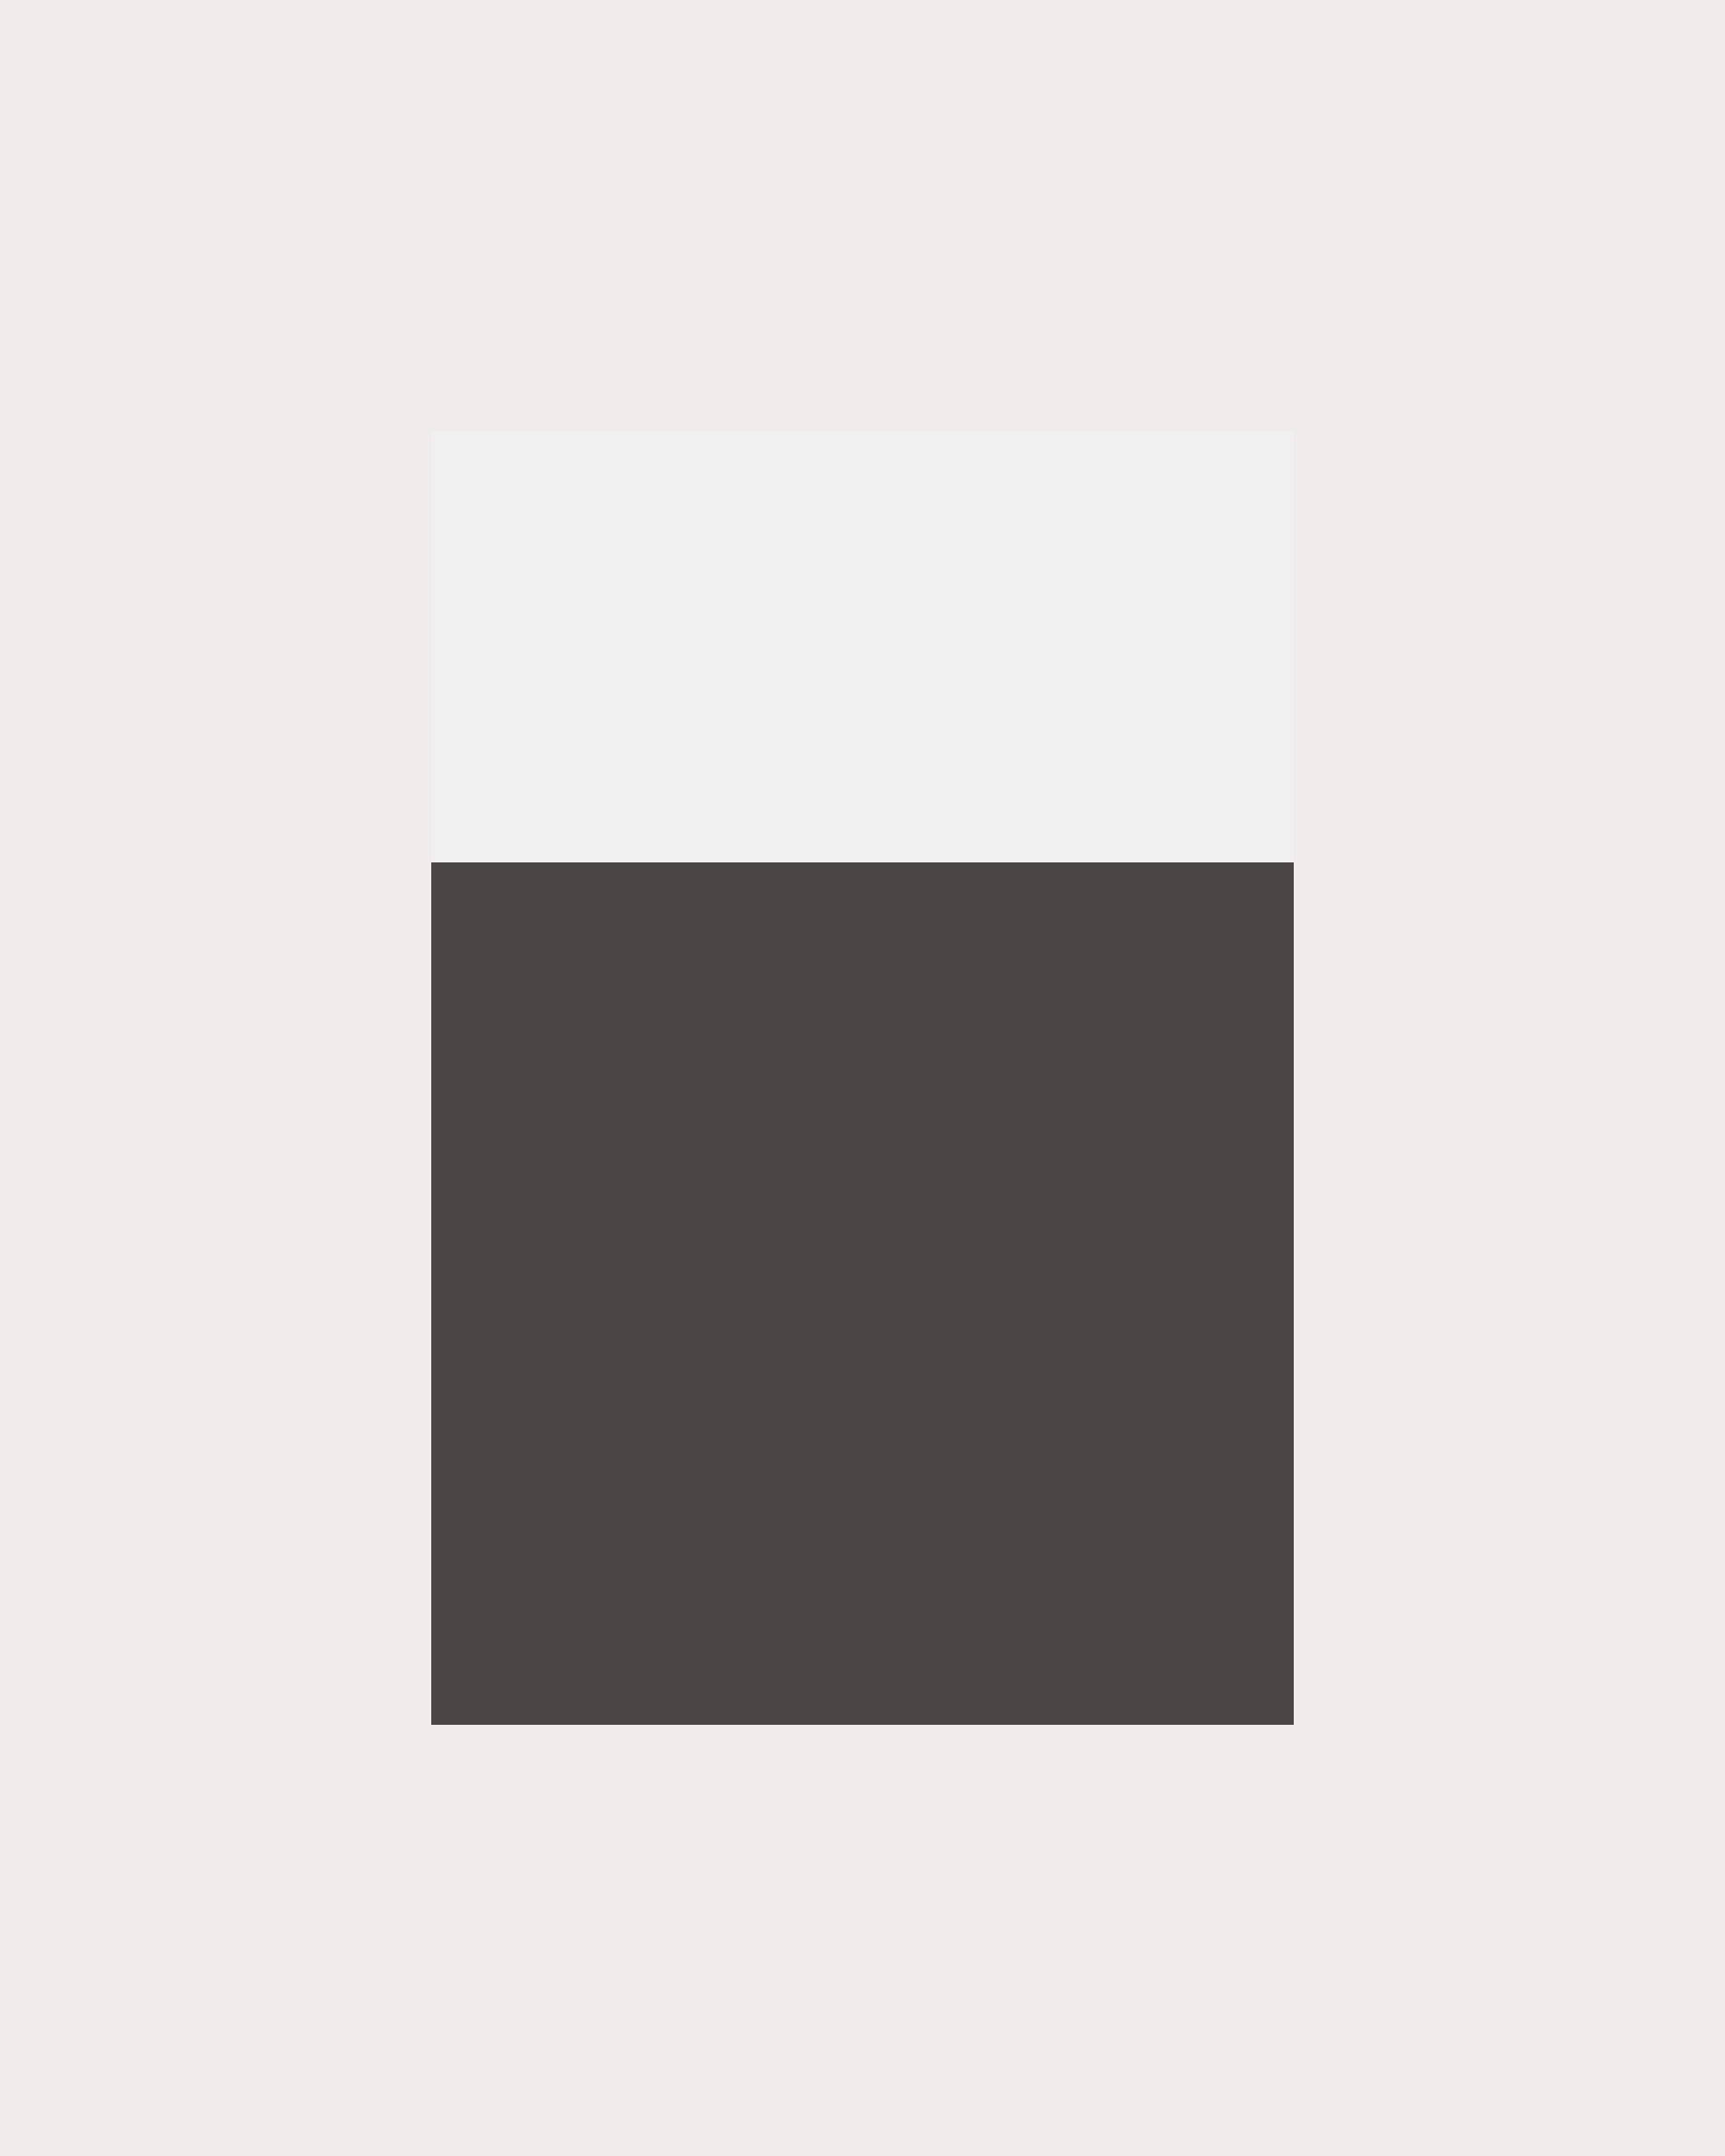
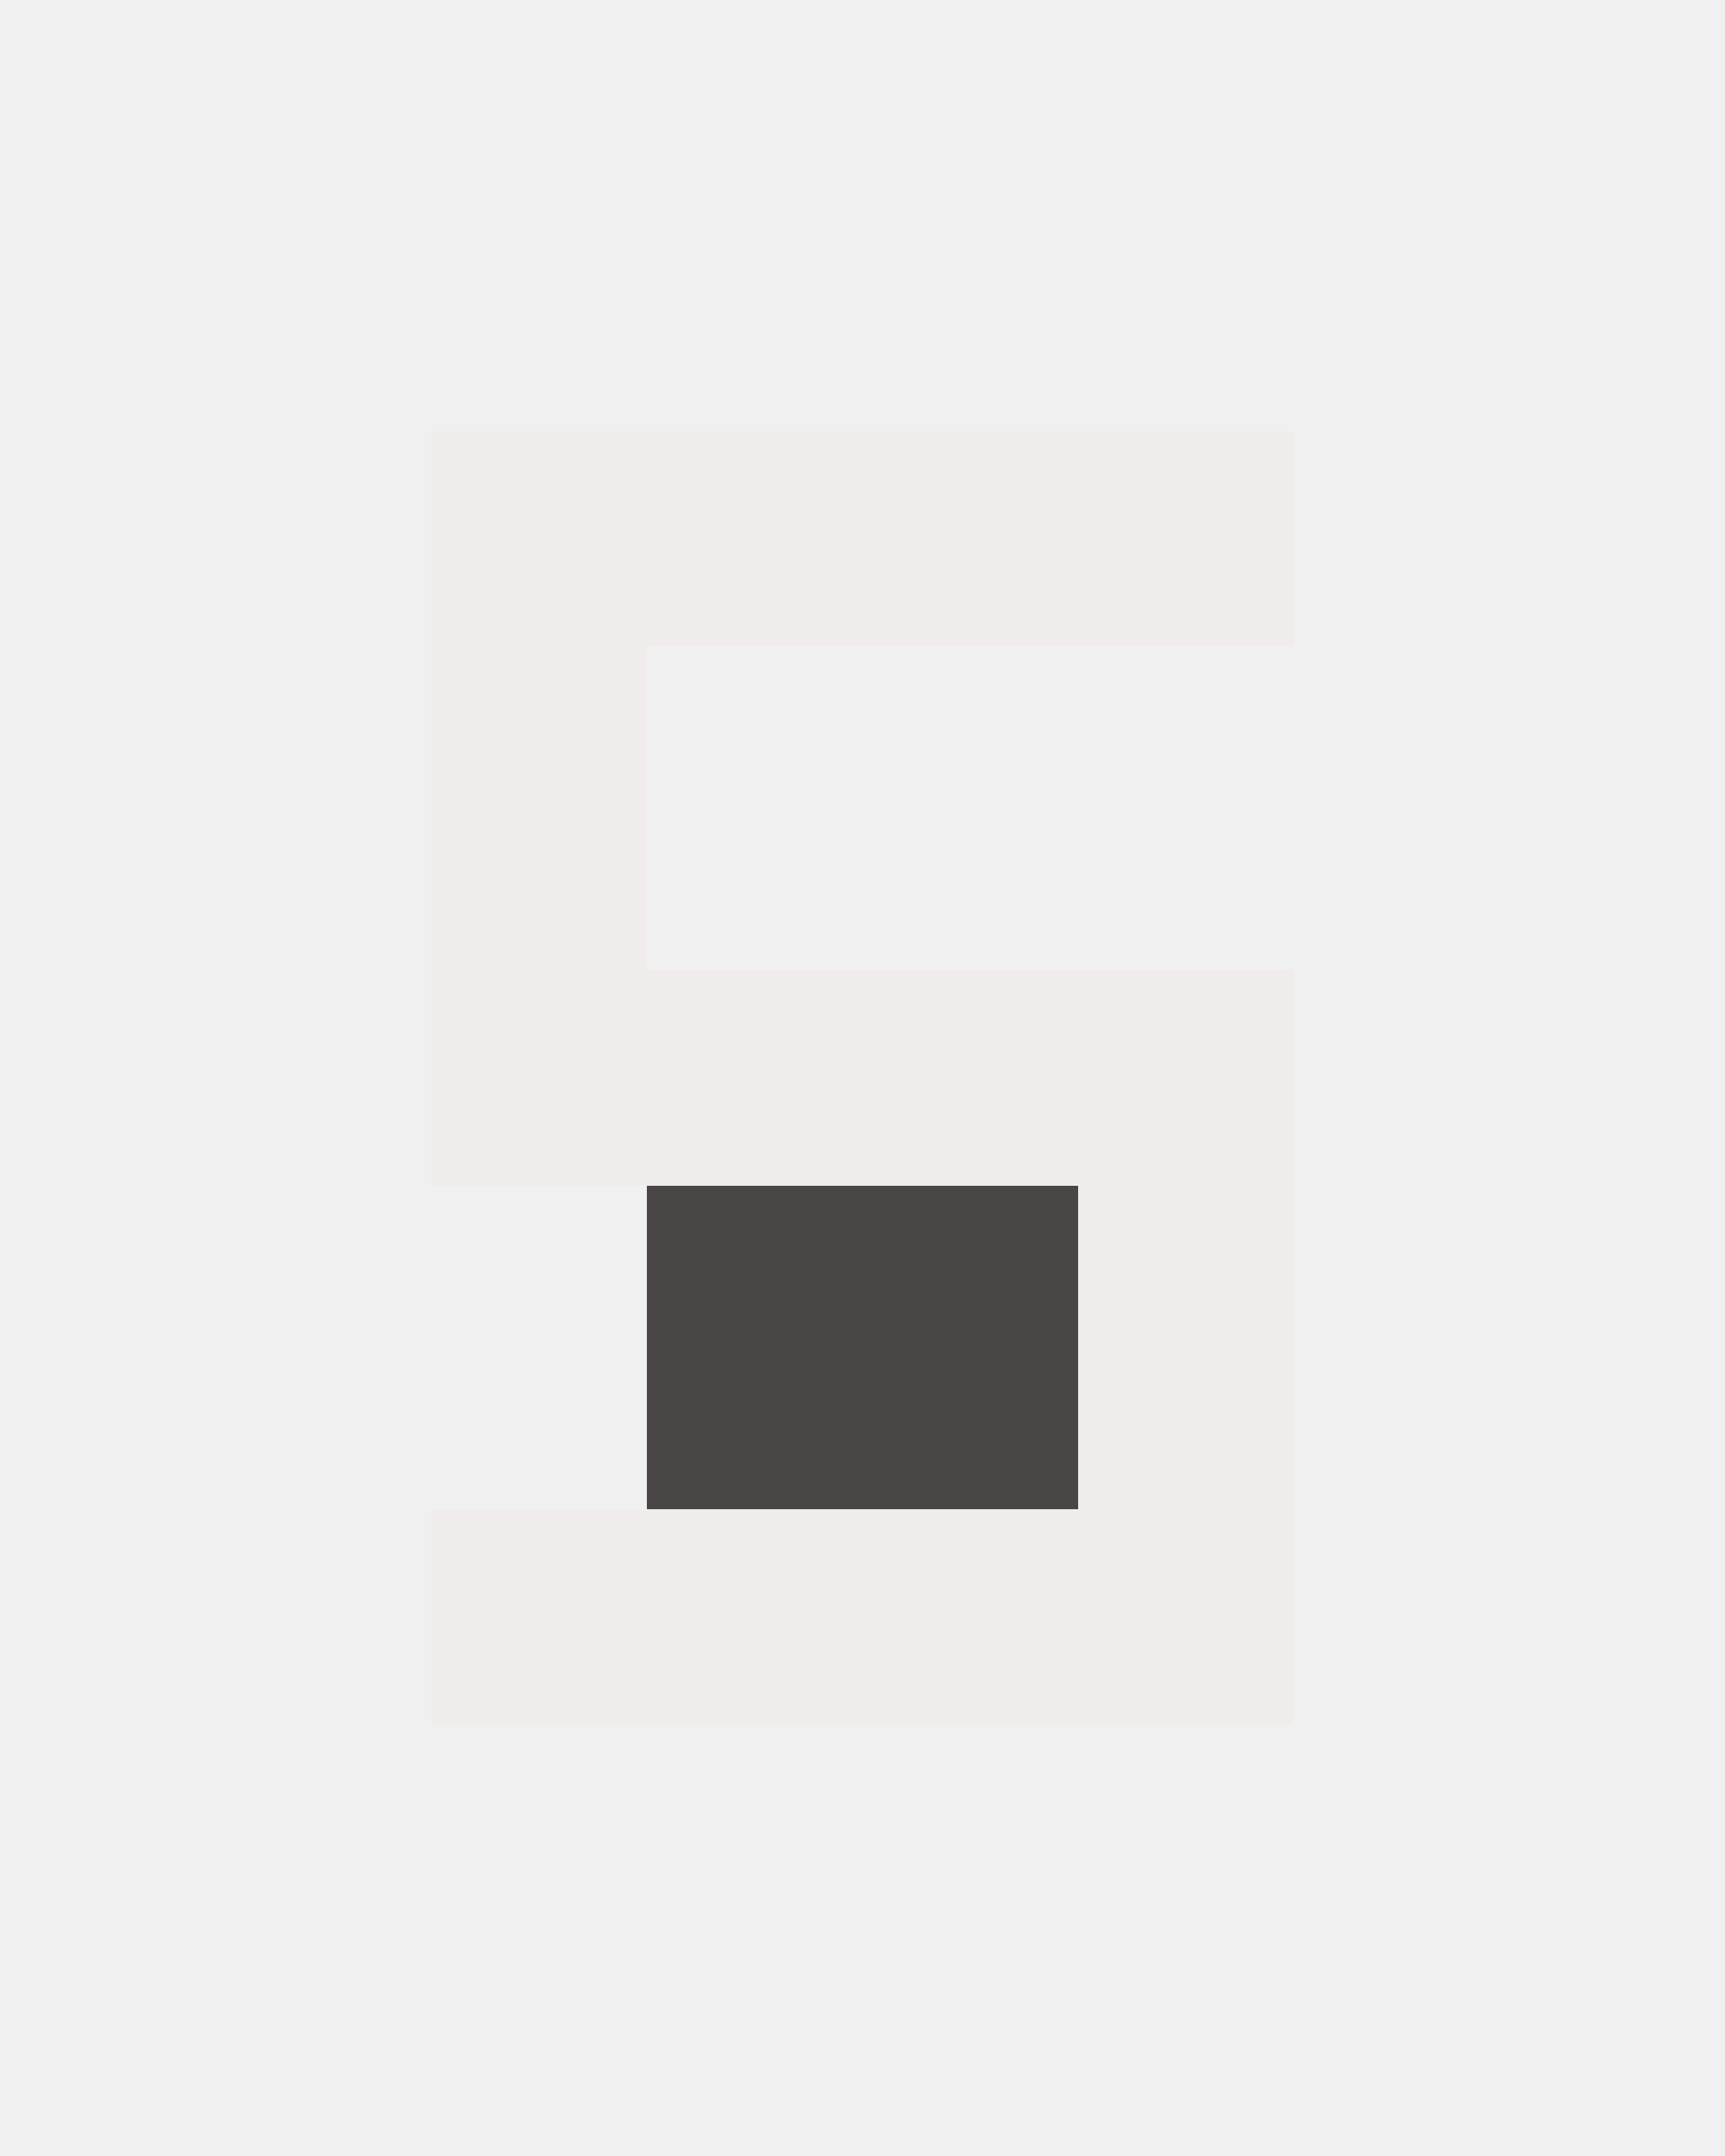
<svg xmlns="http://www.w3.org/2000/svg" width="32" height="40" viewBox="0 0 32 40" fill="none">
-   <g clip-path="url(#clip0_1311_94973)">
-     <path d="M24 32H8V16H24V32Z" fill="#4B4646" />
-     <path d="M24 8H8V32H24V8ZM32 40H0V0H32V40Z" fill="#F1ECEC" />
-   </g>
-   <defs>
-     <clipPath id="clip0_1311_94973">
-       <rect width="32" height="40" fill="white" />
-     </clipPath>
-   </defs>
+   <path d="M24 8H8V12H24V8ZM12 12H8V18H12V12ZM24 18H8V22H24V18ZM24 22H20V28H24V22ZM24 28H8V32H24V28Z" fill="#F1ECEC" />
+   <path d="M20 22H12V28H20V22Z" fill="#4B4646" />
</svg>
